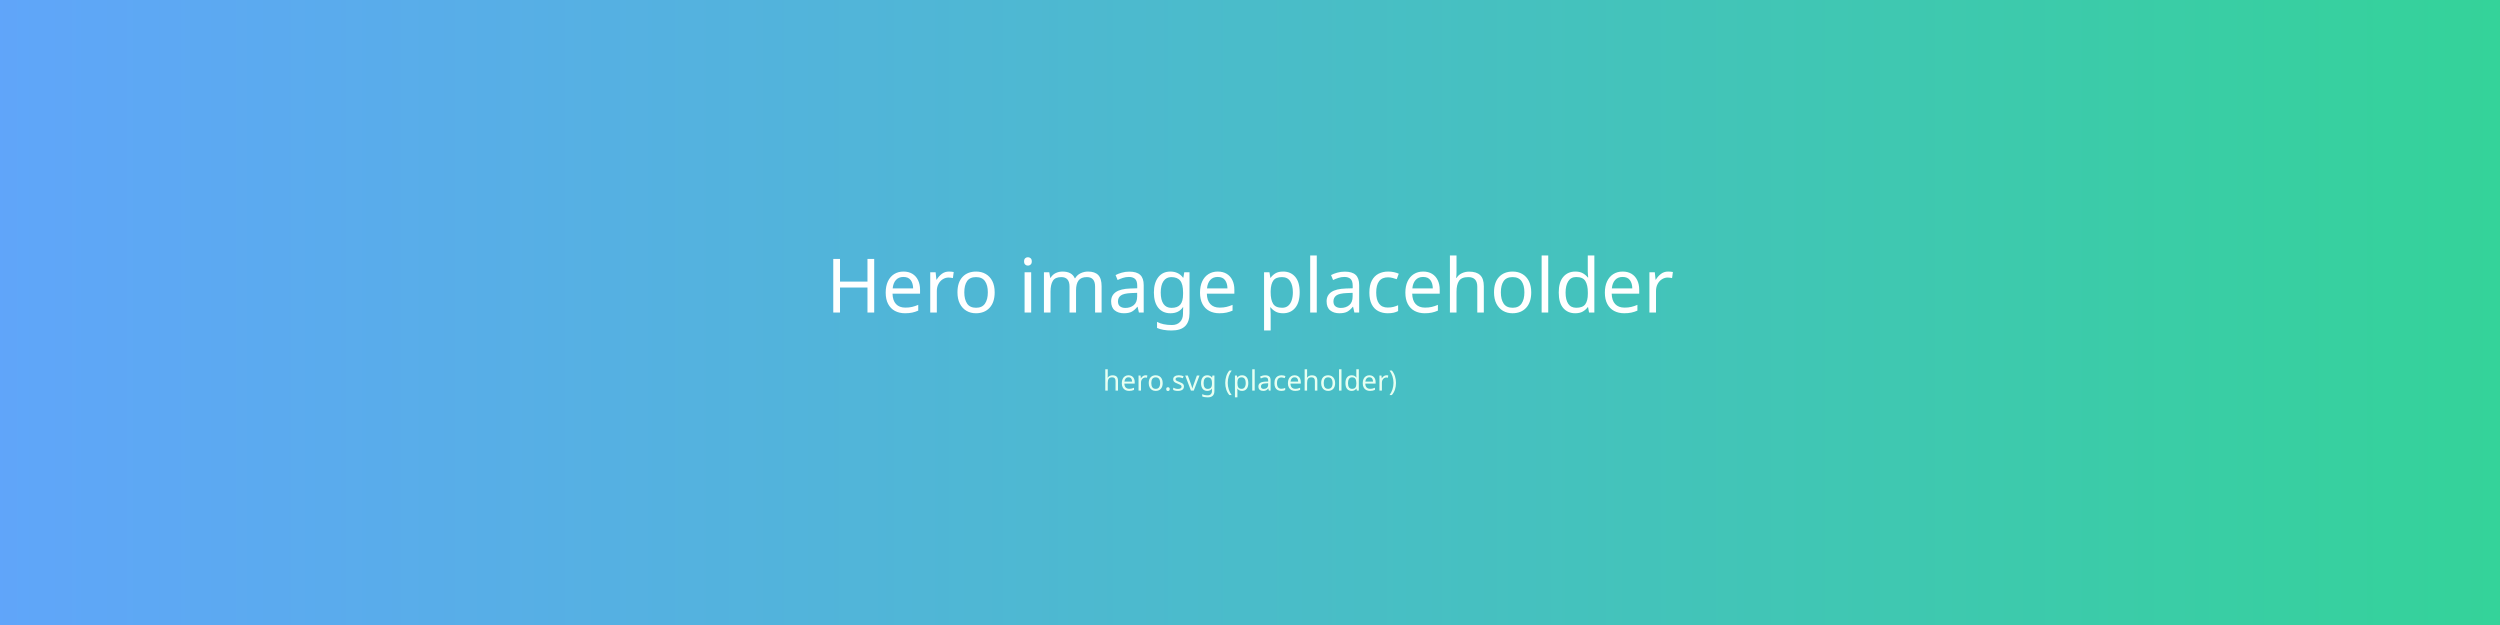
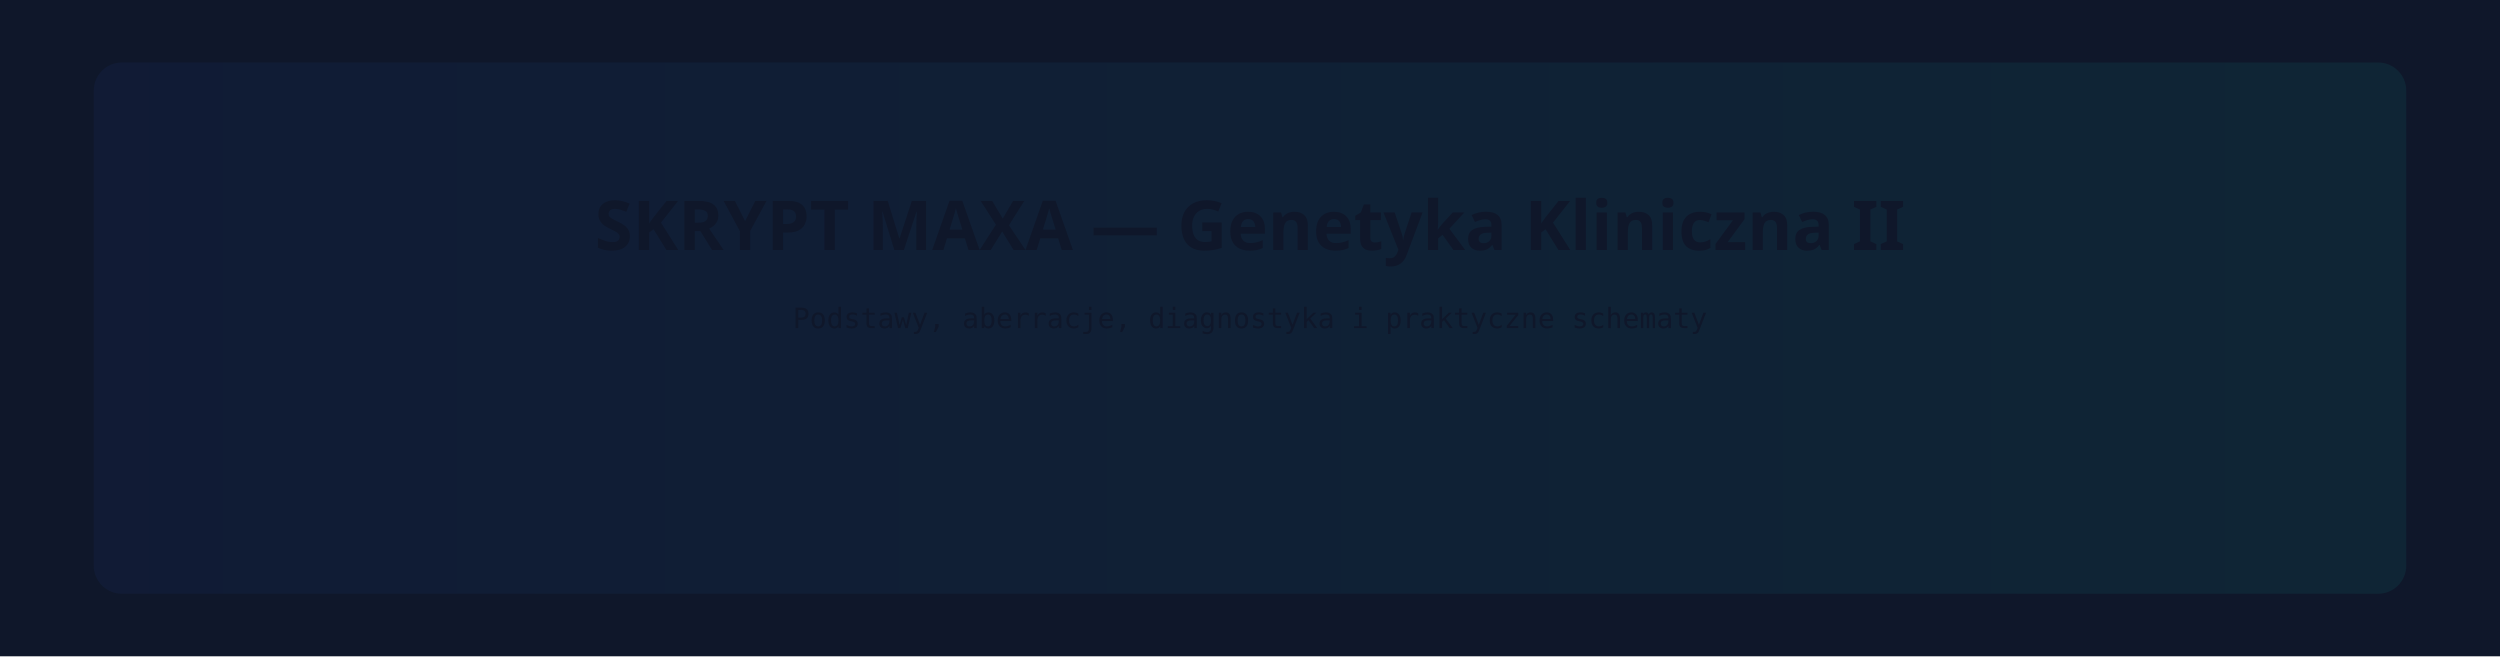
- <svg xmlns="http://www.w3.org/2000/svg" width="1600" height="400" viewBox="0 0 1600 400">
+ <svg xmlns="http://www.w3.org/2000/svg" width="1600" height="420" viewBox="0 0 1600 420">
  <defs>
    <linearGradient id="g" x1="0" x2="1">
-       <stop offset="0" stop-color="#60a5fa" />
-       <stop offset="1" stop-color="#34d399" />
+       <stop offset="0" stop-color="#1e3a8a" />
+       <stop offset="1" stop-color="#0d9488" />
    </linearGradient>
  </defs>
-   <rect width="100%" height="100%" fill="url(#g)" />
-   <text x="800" y="200" font-family="Poppins, sans-serif" font-size="48" text-anchor="middle" fill="#ffffff">Hero image placeholder</text>
-   <text x="800" y="250" font-family="Roboto Mono" font-size="18" text-anchor="middle" fill="#e6fff2">hero.svg (placeholder)</text>
+   <rect width="100%" height="100%" fill="#0f172a" />
+   <g transform="translate(60,40)">
+     <rect x="0" y="0" width="1480" height="340" rx="18" fill="url(#g)" opacity="0.12" />
+     <text x="740" y="120" font-family="Poppins, sans-serif" font-size="44" fill="#0f172a" font-weight="700" text-anchor="middle">SKRYPT MAXA — Genetyka Kliniczna II</text>
+     <text x="740" y="170" font-family="Roboto Mono, monospace" font-size="18" fill="#0f172a" text-anchor="middle">Podstawy, aberracje, diagnostyka i praktyczne schematy</text>
+   </g>
</svg>
